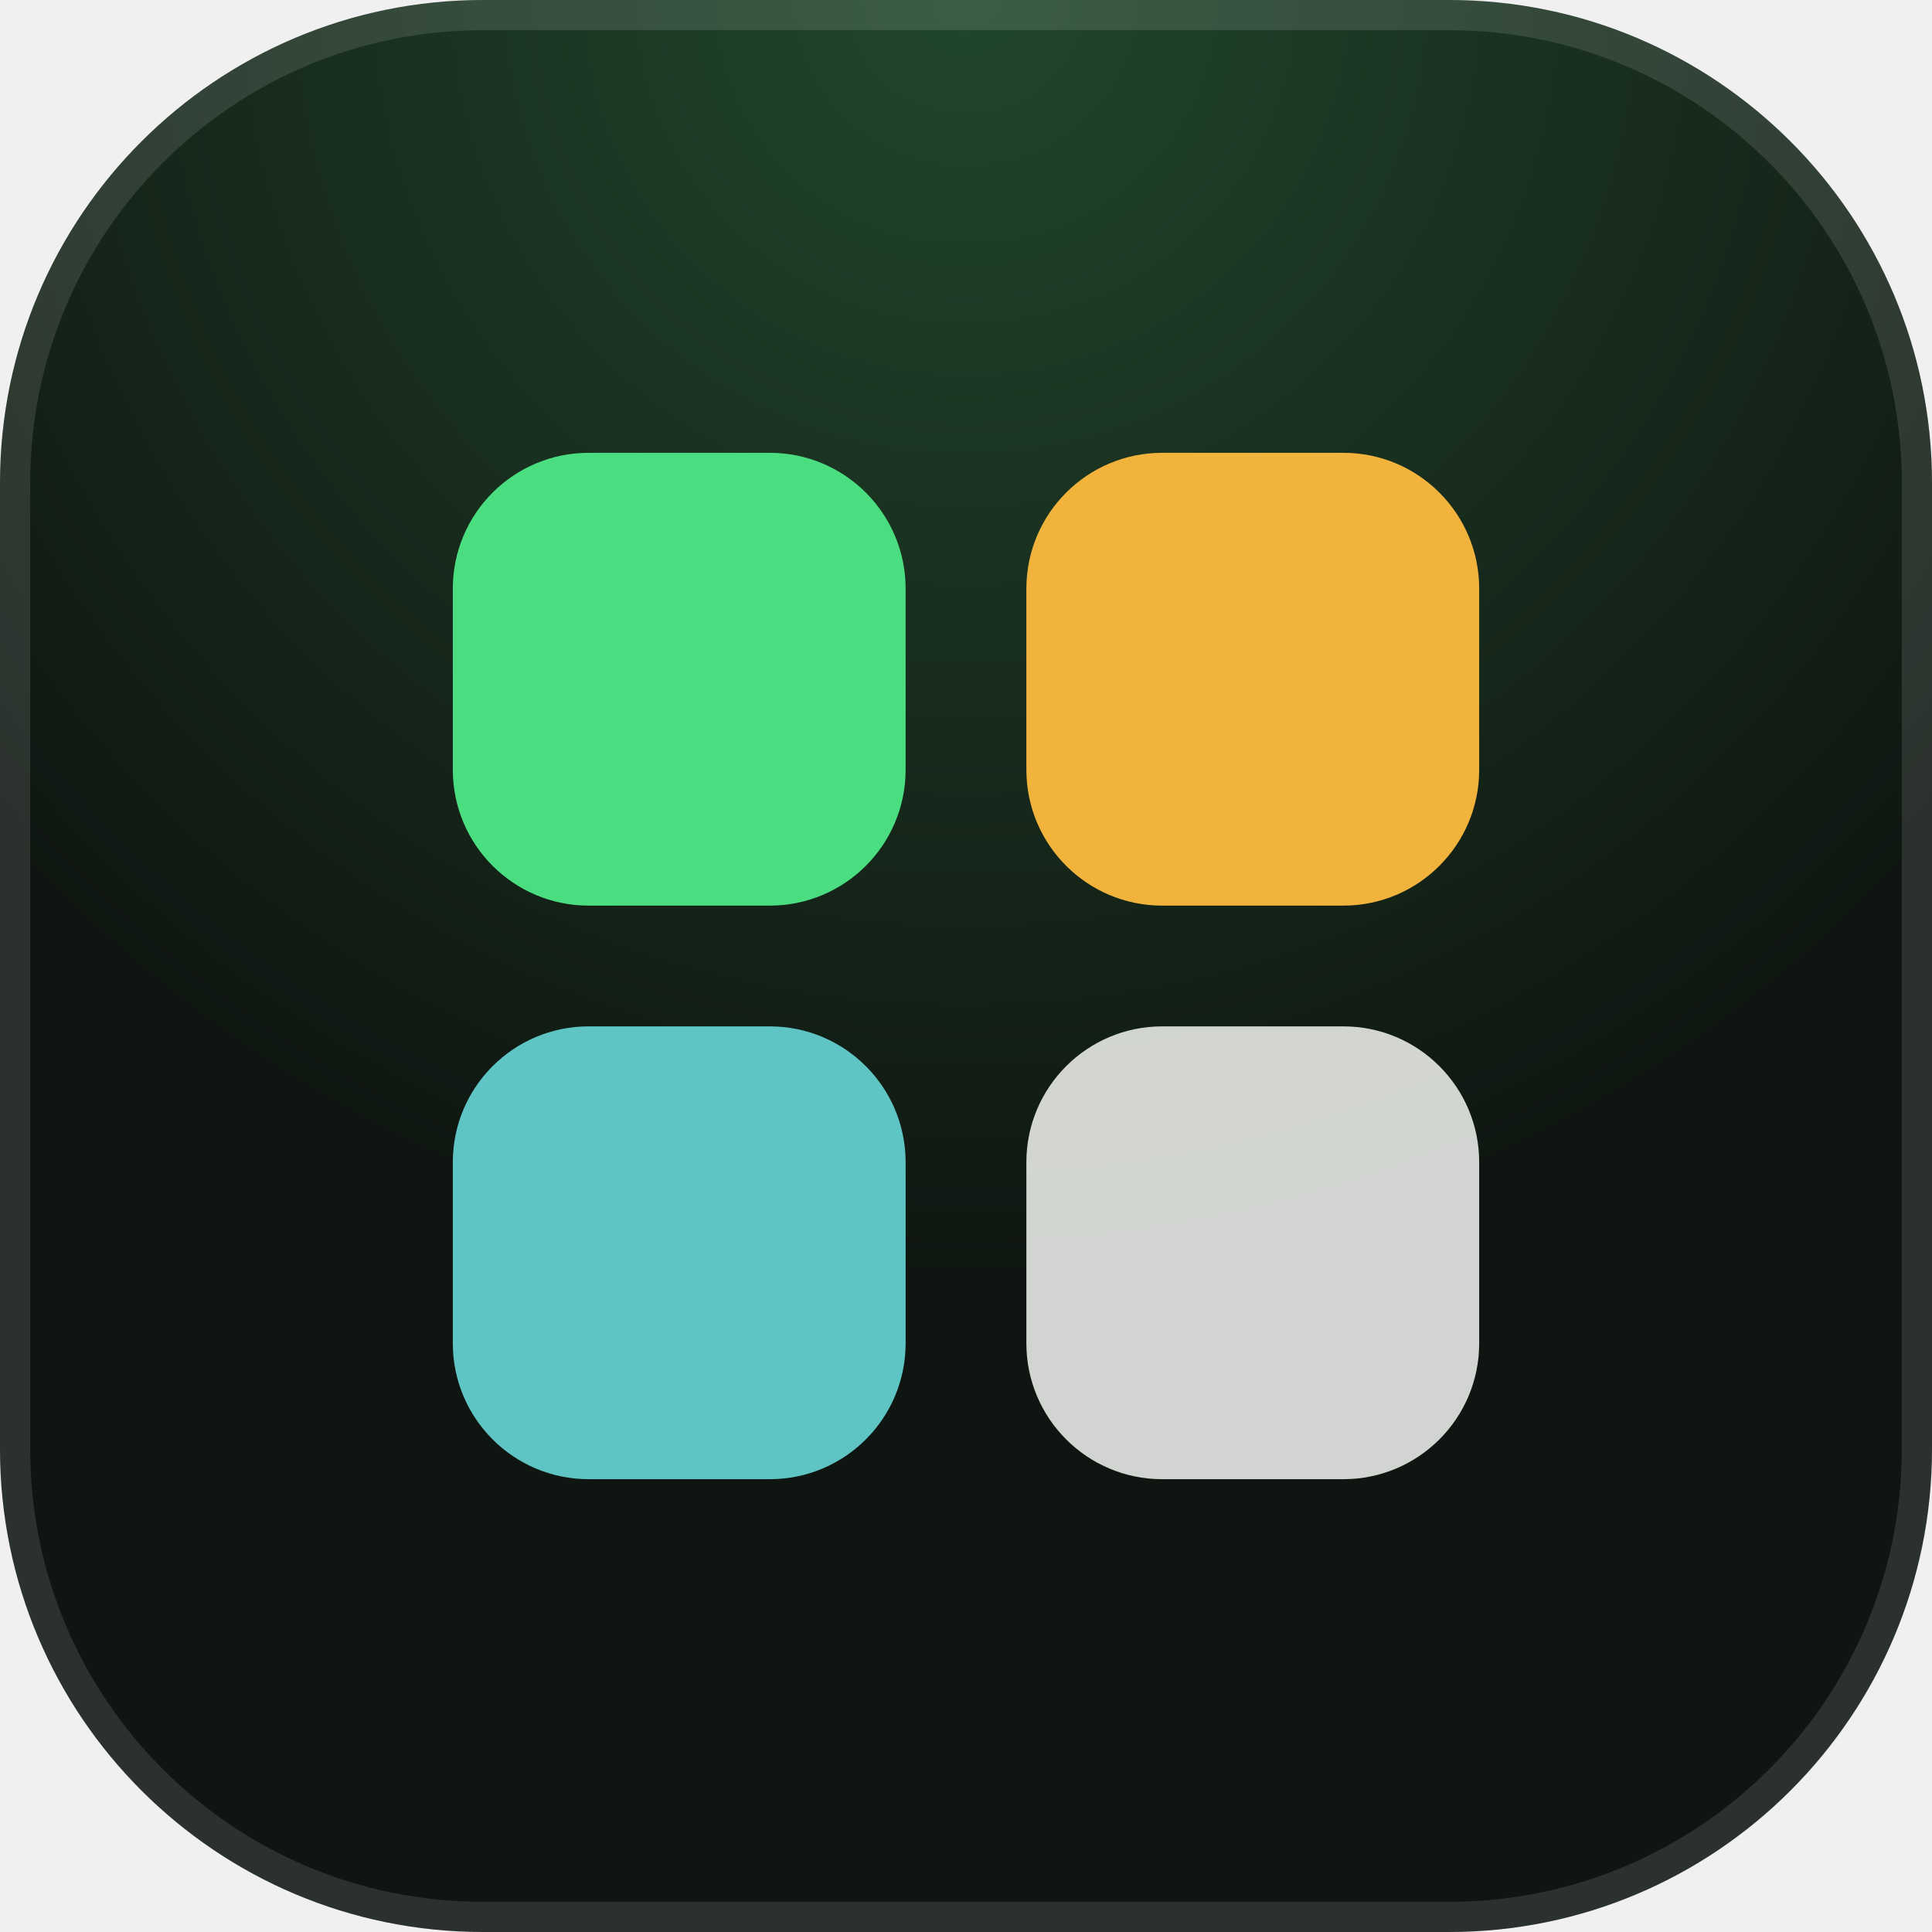
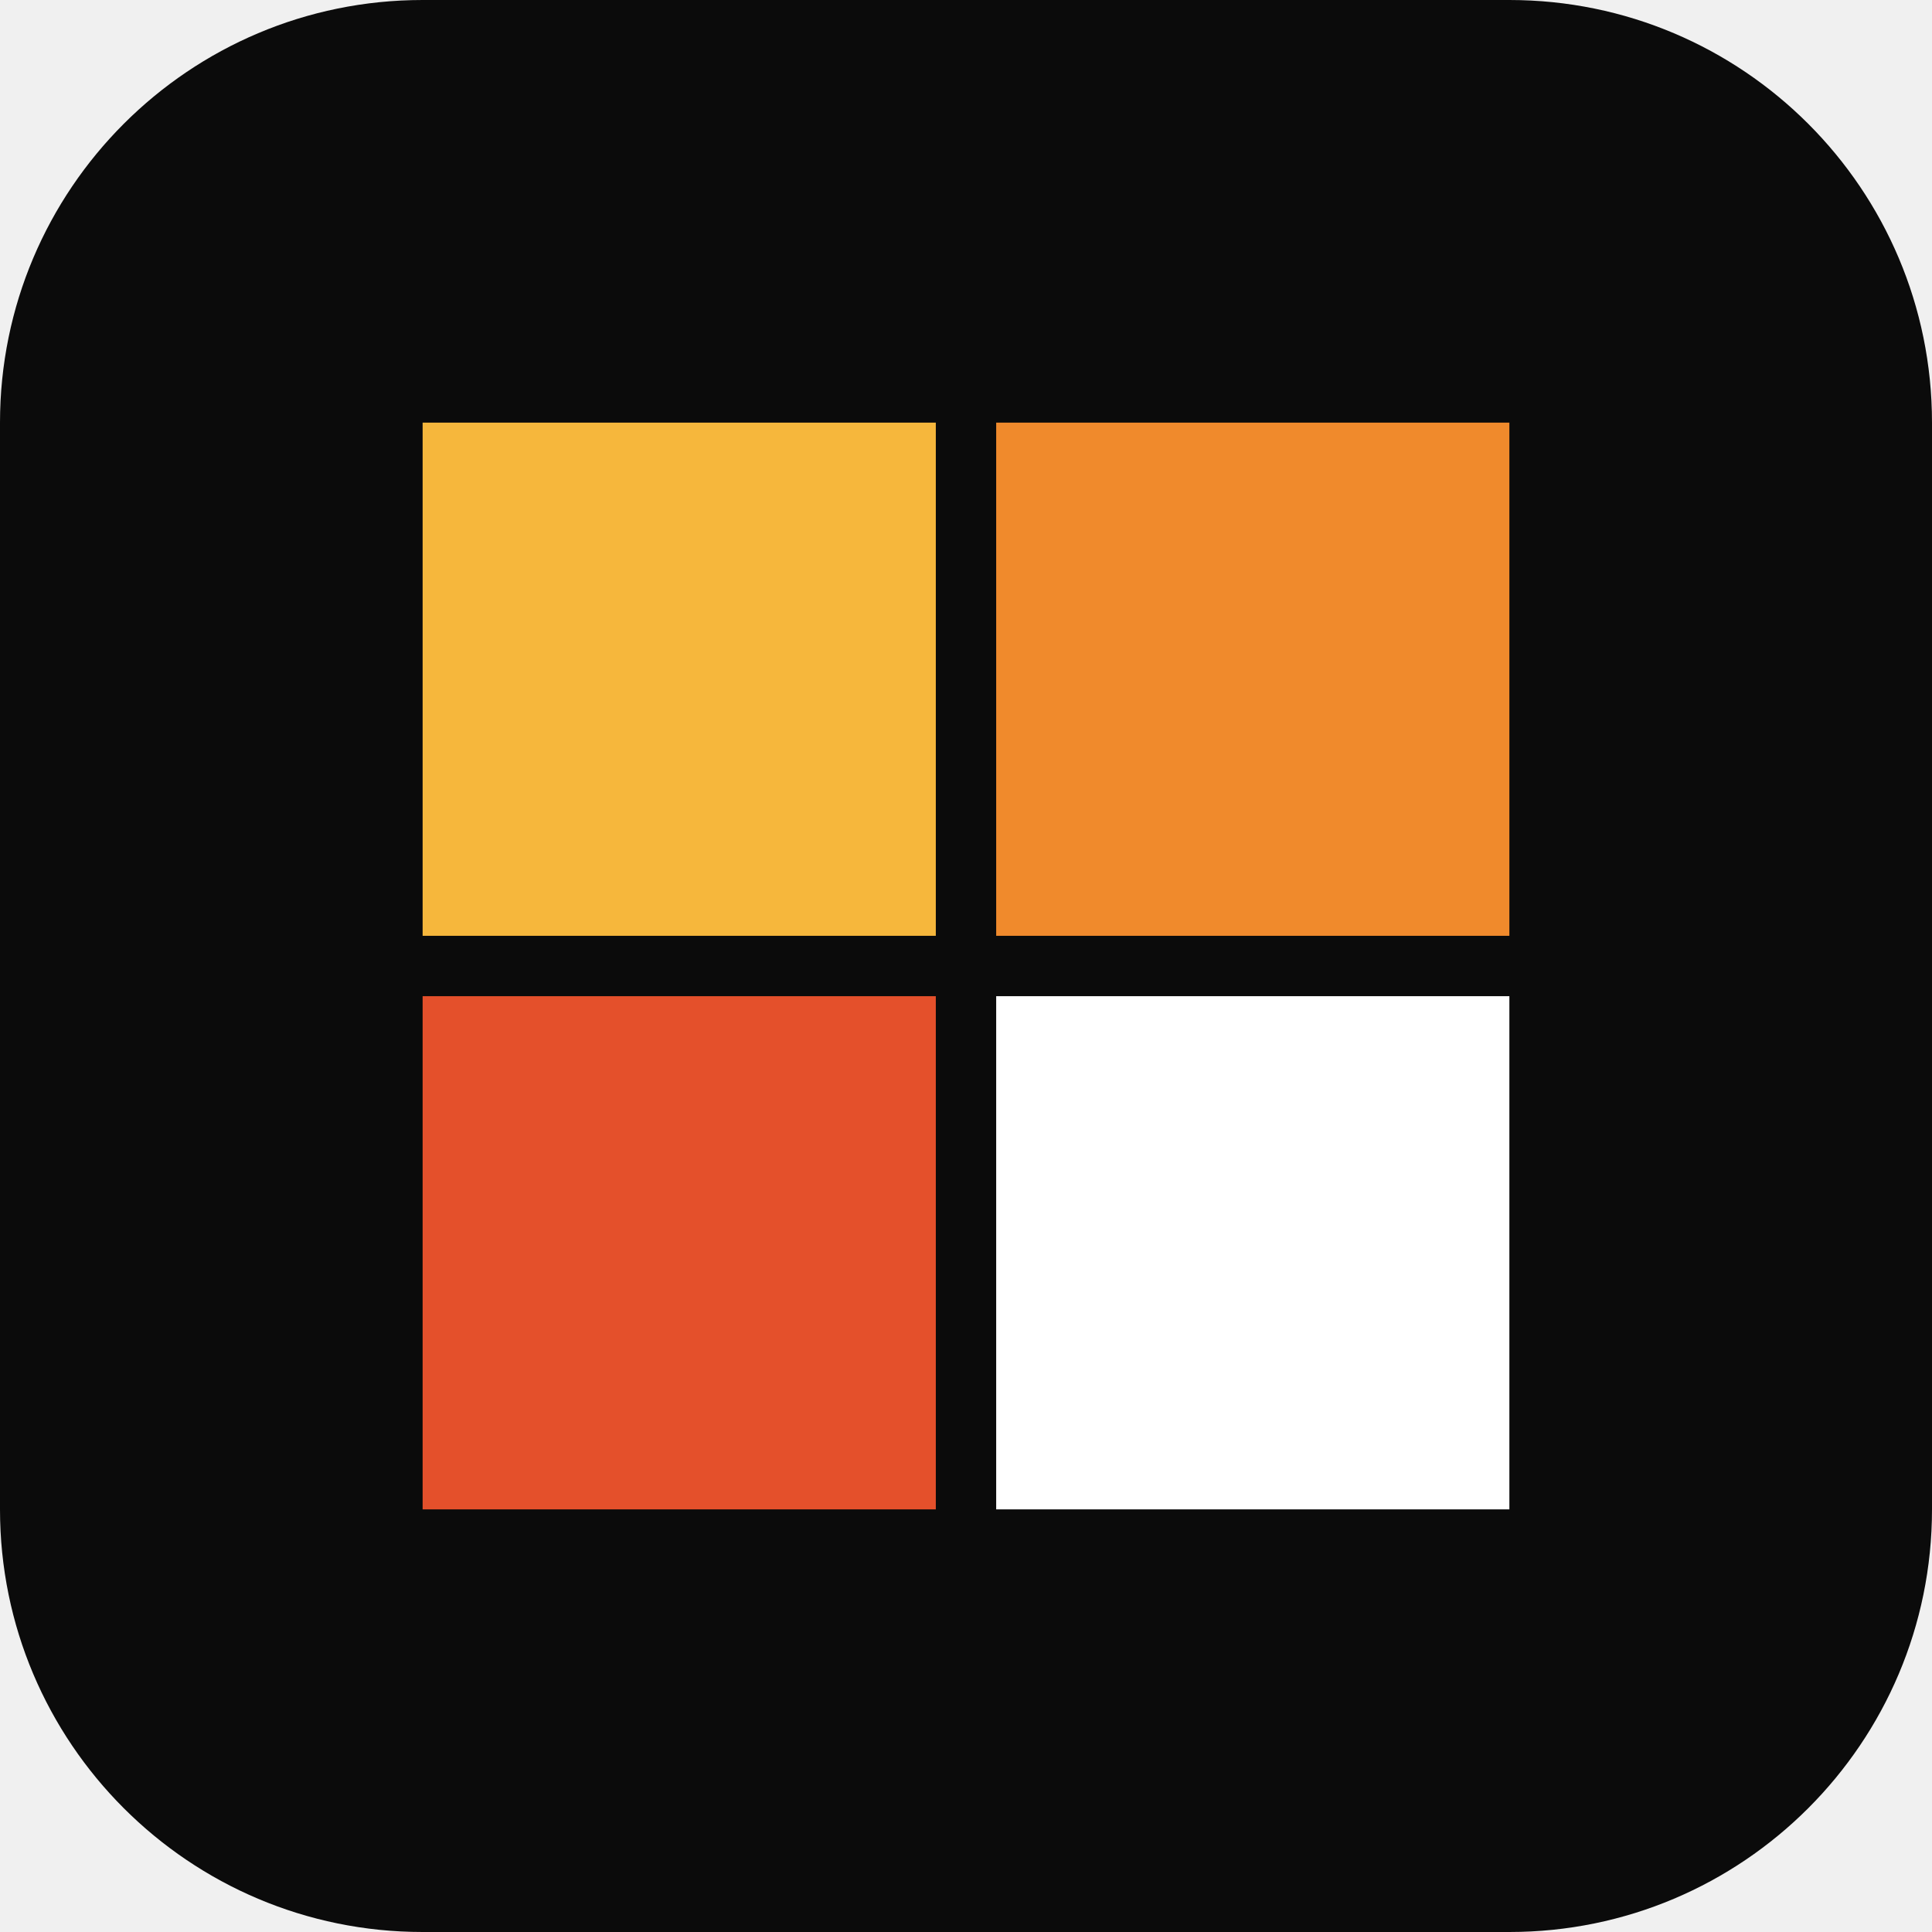
<svg xmlns="http://www.w3.org/2000/svg" viewBox="0 0 64 64">
-   <defs>
-     <radialGradient id="g" cx="50%" cy="0%" r="110%">
-       <stop offset="0" stop-color="#22472c" />
-       <stop offset=".6" stop-color="#0f1611" />
-     </radialGradient>
-   </defs>
-   <rect width="64" height="64" rx="16" fill="url(#g)" />
-   <rect x=".5" y=".5" width="63" height="63" rx="15.5" fill="none" stroke="#fff" stroke-opacity=".12" />
-   <rect x="15" y="15" width="15" height="15" rx="4.5" fill="#4ade80" />
-   <rect x="34" y="15" width="15" height="15" rx="4.5" fill="#f2b33d" />
-   <rect x="15" y="34" width="15" height="15" rx="4.5" fill="#5ec4c4" />
-   <rect x="34" y="34" width="15" height="15" rx="4.5" fill="#f3f6f1" fill-opacity=".85" />
+   <rect width="64" height="64" rx="14" fill="#0b0b0b" />
+   <rect x="14" y="14" width="17" height="17" fill="#f6b73c" />
+   <rect x="33" y="14" width="17" height="17" fill="#f08a2c" />
+   <rect x="14" y="33" width="17" height="17" fill="#e4502b" />
+   <rect x="33" y="33" width="17" height="17" fill="#ffffff" />
</svg>
